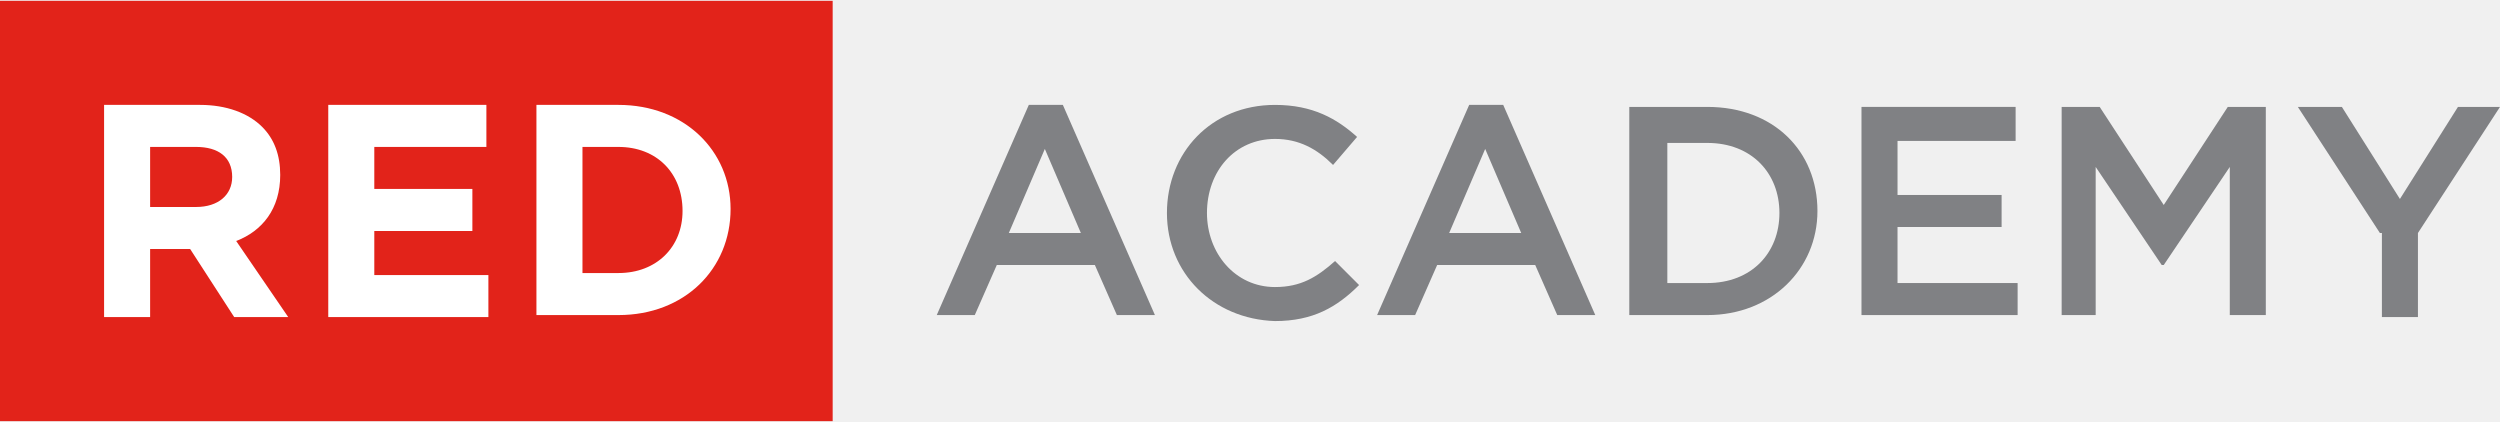
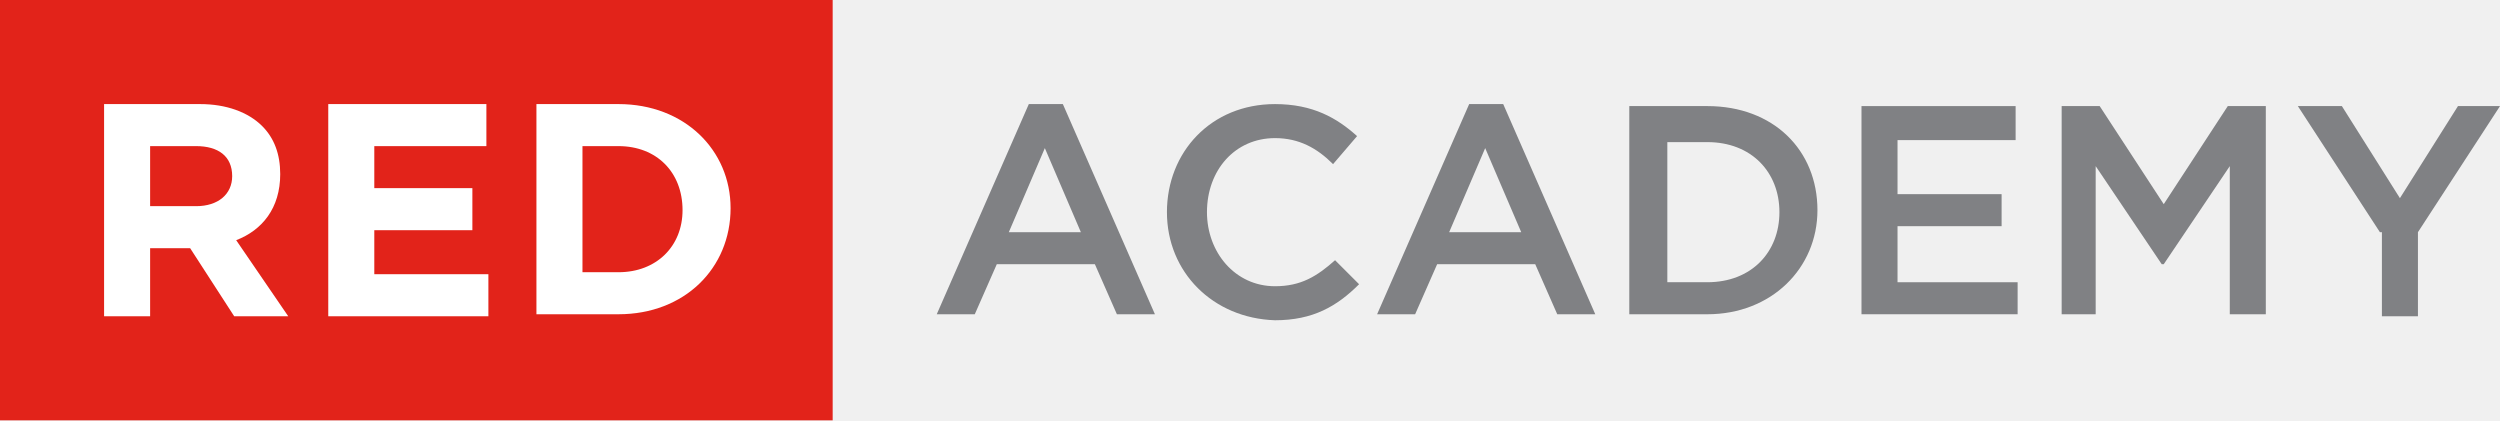
- <svg xmlns="http://www.w3.org/2000/svg" version="1.1" id="Layer_1" x="0px" y="0px" width="865px" height="146px" viewBox="-0.154 168.199 865 146" enable-background="new -0.154 168.199 865 146" xml:space="preserve">
-   <g>
-     <g>
-       <rect x="-0.154" y="168.481" fill="#E2231A" width="288.103" height="145.436" />
+ <svg xmlns="http://www.w3.org/2000/svg" version="1.1" id="Layer_1" x="0px" y="0px" width="864.999" height="145.436" viewBox="-0.154 168.199 864.999 145.436" enable-background="new -0.154 168.199 865 146" xml:space="preserve">
+   <defs id="defs35" />
+   <g id="g30" transform="translate(0,-0.2820028)">
+     <g id="g4">
+       <rect x="-0.154" y="168.481" width="288.103" height="145.436" id="rect2" style="fill:#e2231a" />
    </g>
-     <g>
-       <path fill="#FFFFFF" d="M35.859,204.494h33.242c9.003,0,16.622,2.771,21.469,7.618c4.156,4.155,6.233,9.695,6.233,16.621l0,0    c0,11.773-6.233,19.392-15.236,22.855l18.006,26.317H80.875L65.638,254.36H51.788v23.546H35.859V204.494z M67.716,239.815    c7.618,0,12.466-4.156,12.466-10.39l0,0c0-6.925-4.848-10.389-12.466-10.389H51.788v20.778H67.716z" />
-       <path fill="#FFFFFF" d="M113.426,204.494h54.711v14.543h-38.784v14.544h33.935v14.545h-33.935v15.236h39.476v14.544h-55.405    L113.426,204.494L113.426,204.494z" />
-       <path fill="#FFFFFF" d="M185.45,204.494h28.395c22.854,0,38.783,15.929,38.783,36.013l0,0c0,20.778-15.929,36.706-38.783,36.706    H185.45V204.494L185.45,204.494z M201.38,219.037v43.633h12.465c13.159,0,22.162-9.004,22.162-21.471l0,0    c0-13.159-9.003-22.162-22.162-22.162H201.38L201.38,219.037z" />
+     <g id="g12">
+       <path d="m 35.859,204.494 h 33.242 c 9.003,0 16.622,2.771 21.469,7.618 4.156,4.155 6.233,9.695 6.233,16.621 v 0 c 0,11.773 -6.233,19.392 -15.236,22.855 l 18.006,26.317 H 80.875 L 65.638,254.36 h -13.85 v 23.546 H 35.859 Z m 31.857,35.321 c 7.618,0 12.466,-4.156 12.466,-10.39 v 0 c 0,-6.925 -4.848,-10.389 -12.466,-10.389 H 51.788 v 20.778 h 15.928 z" id="path6" style="fill:#ffffff" />
+       <path d="m 113.426,204.494 h 54.711 v 14.543 h -38.784 v 14.544 h 33.935 v 14.545 h -33.935 v 15.236 h 39.476 v 14.544 h -55.405 z" id="path8" style="fill:#ffffff" />
+       <path d="m 185.45,204.494 h 28.395 c 22.854,0 38.783,15.929 38.783,36.013 v 0 c 0,20.778 -15.929,36.706 -38.783,36.706 H 185.45 Z m 15.93,14.543 v 43.633 h 12.465 c 13.159,0 22.162,-9.004 22.162,-21.471 v 0 c 0,-13.159 -9.003,-22.162 -22.162,-22.162 z" id="path10" style="fill:#ffffff" />
    </g>
-     <g>
-       <path fill="#808184" d="M355.817,204.494h11.775l31.858,72.719h-13.159l-7.617-17.315h-33.937l-7.618,17.315h-13.158    L355.817,204.494z M373.825,248.818l-12.464-29.087l-12.466,29.087H373.825z" />
-       <path fill="#808184" d="M403.605,241.892L403.605,241.892c0-20.776,15.236-37.397,37.398-37.397    c13.157,0,21.469,4.849,28.393,11.08l-8.31,9.696c-5.54-5.541-11.774-9.003-20.083-9.003c-13.853,0-23.547,11.08-23.547,25.624    l0,0c0,13.853,9.696,25.625,23.547,25.625c9.003,0,14.543-3.461,20.775-9.004l8.311,8.312    c-7.618,7.617-15.929,12.465-29.087,12.465C419.534,278.598,403.605,262.67,403.605,241.892z" />
-       <path fill="#808184" d="M508.182,204.494h11.773l31.857,72.719h-13.158l-7.618-17.315H497.1l-7.618,17.315h-13.158    L508.182,204.494z M526.187,248.818l-12.466-29.087l-12.466,29.087H526.187z" />
-       <path fill="#808184" d="M563.584,205.188h27.012c22.854,0,38.088,15.235,38.088,36.013l0,0c0,20.085-15.928,36.013-38.088,36.013    h-27.012V205.188z M576.744,216.96v49.173h13.852c15.235,0,24.932-10.389,24.932-24.241l0,0c0-13.851-9.696-24.238-24.932-24.238    h-13.852V216.96z" />
-       <path fill="#808184" d="M643.921,205.188h53.327v11.772h-40.859v18.699H692.4v11.082h-36.012v19.392h41.553v11.08h-54.021V205.188    z" />
-       <path fill="#808184" d="M713.177,205.188h13.158l22.162,33.935l22.161-33.935h13.158v72.025h-12.465v-51.249L748.497,259.9h-0.692    l-22.855-33.937v51.249h-11.772V205.188L713.177,205.188z" />
-       <path fill="#808184" d="M823.293,248.818l-28.395-43.631h15.235l20.083,31.857l20.085-31.857h14.544l-28.394,43.631v29.088    h-12.467v-29.088H823.293L823.293,248.818z" />
+     <g id="g28">
+       <path d="m 355.817,204.494 h 11.775 l 31.858,72.719 h -13.159 l -7.617,-17.315 h -33.937 l -7.618,17.315 h -13.158 z m 18.008,44.324 -12.464,-29.087 -12.466,29.087 z" id="path14" style="fill:#808184" />
+       <path d="m 403.605,241.892 v 0 c 0,-20.776 15.236,-37.397 37.398,-37.397 13.157,0 21.469,4.849 28.393,11.08 l -8.31,9.696 c -5.54,-5.541 -11.774,-9.003 -20.083,-9.003 -13.853,0 -23.547,11.08 -23.547,25.624 v 0 c 0,13.853 9.696,25.625 23.547,25.625 9.003,0 14.543,-3.461 20.775,-9.004 l 8.311,8.312 c -7.618,7.617 -15.929,12.465 -29.087,12.465 -21.468,-0.692 -37.397,-16.62 -37.397,-37.398 z" id="path16" style="fill:#808184" />
+       <path d="m 508.182,204.494 h 11.773 l 31.857,72.719 h -13.158 l -7.618,-17.315 H 497.1 l -7.618,17.315 h -13.158 z m 18.005,44.324 -12.466,-29.087 -12.466,29.087 z" id="path18" style="fill:#808184" />
+       <path d="m 563.584,205.188 h 27.012 c 22.854,0 38.088,15.235 38.088,36.013 v 0 c 0,20.085 -15.928,36.013 -38.088,36.013 h -27.012 z m 13.16,11.772 v 49.173 h 13.852 c 15.235,0 24.932,-10.389 24.932,-24.241 v 0 c 0,-13.851 -9.696,-24.238 -24.932,-24.238 h -13.852 z" id="path20" style="fill:#808184" />
+       <path d="m 643.921,205.188 h 53.327 v 11.772 h -40.859 v 18.699 H 692.4 v 11.082 h -36.012 v 19.392 h 41.553 v 11.08 H 643.92 v -72.025 z" id="path22" style="fill:#808184" />
+       <path d="m 713.177,205.188 h 13.158 l 22.162,33.935 22.161,-33.935 h 13.158 v 72.025 H 771.351 V 225.964 L 748.497,259.9 h -0.692 L 724.95,225.963 v 51.249 h -11.772 v -72.024 z" id="path24" style="fill:#808184" />
+       <path d="m 823.293,248.818 -28.395,-43.631 h 15.235 l 20.083,31.857 20.085,-31.857 h 14.544 l -28.394,43.631 v 29.088 h -12.467 v -29.088 z" id="path26" style="fill:#808184" />
    </g>
  </g>
</svg>
